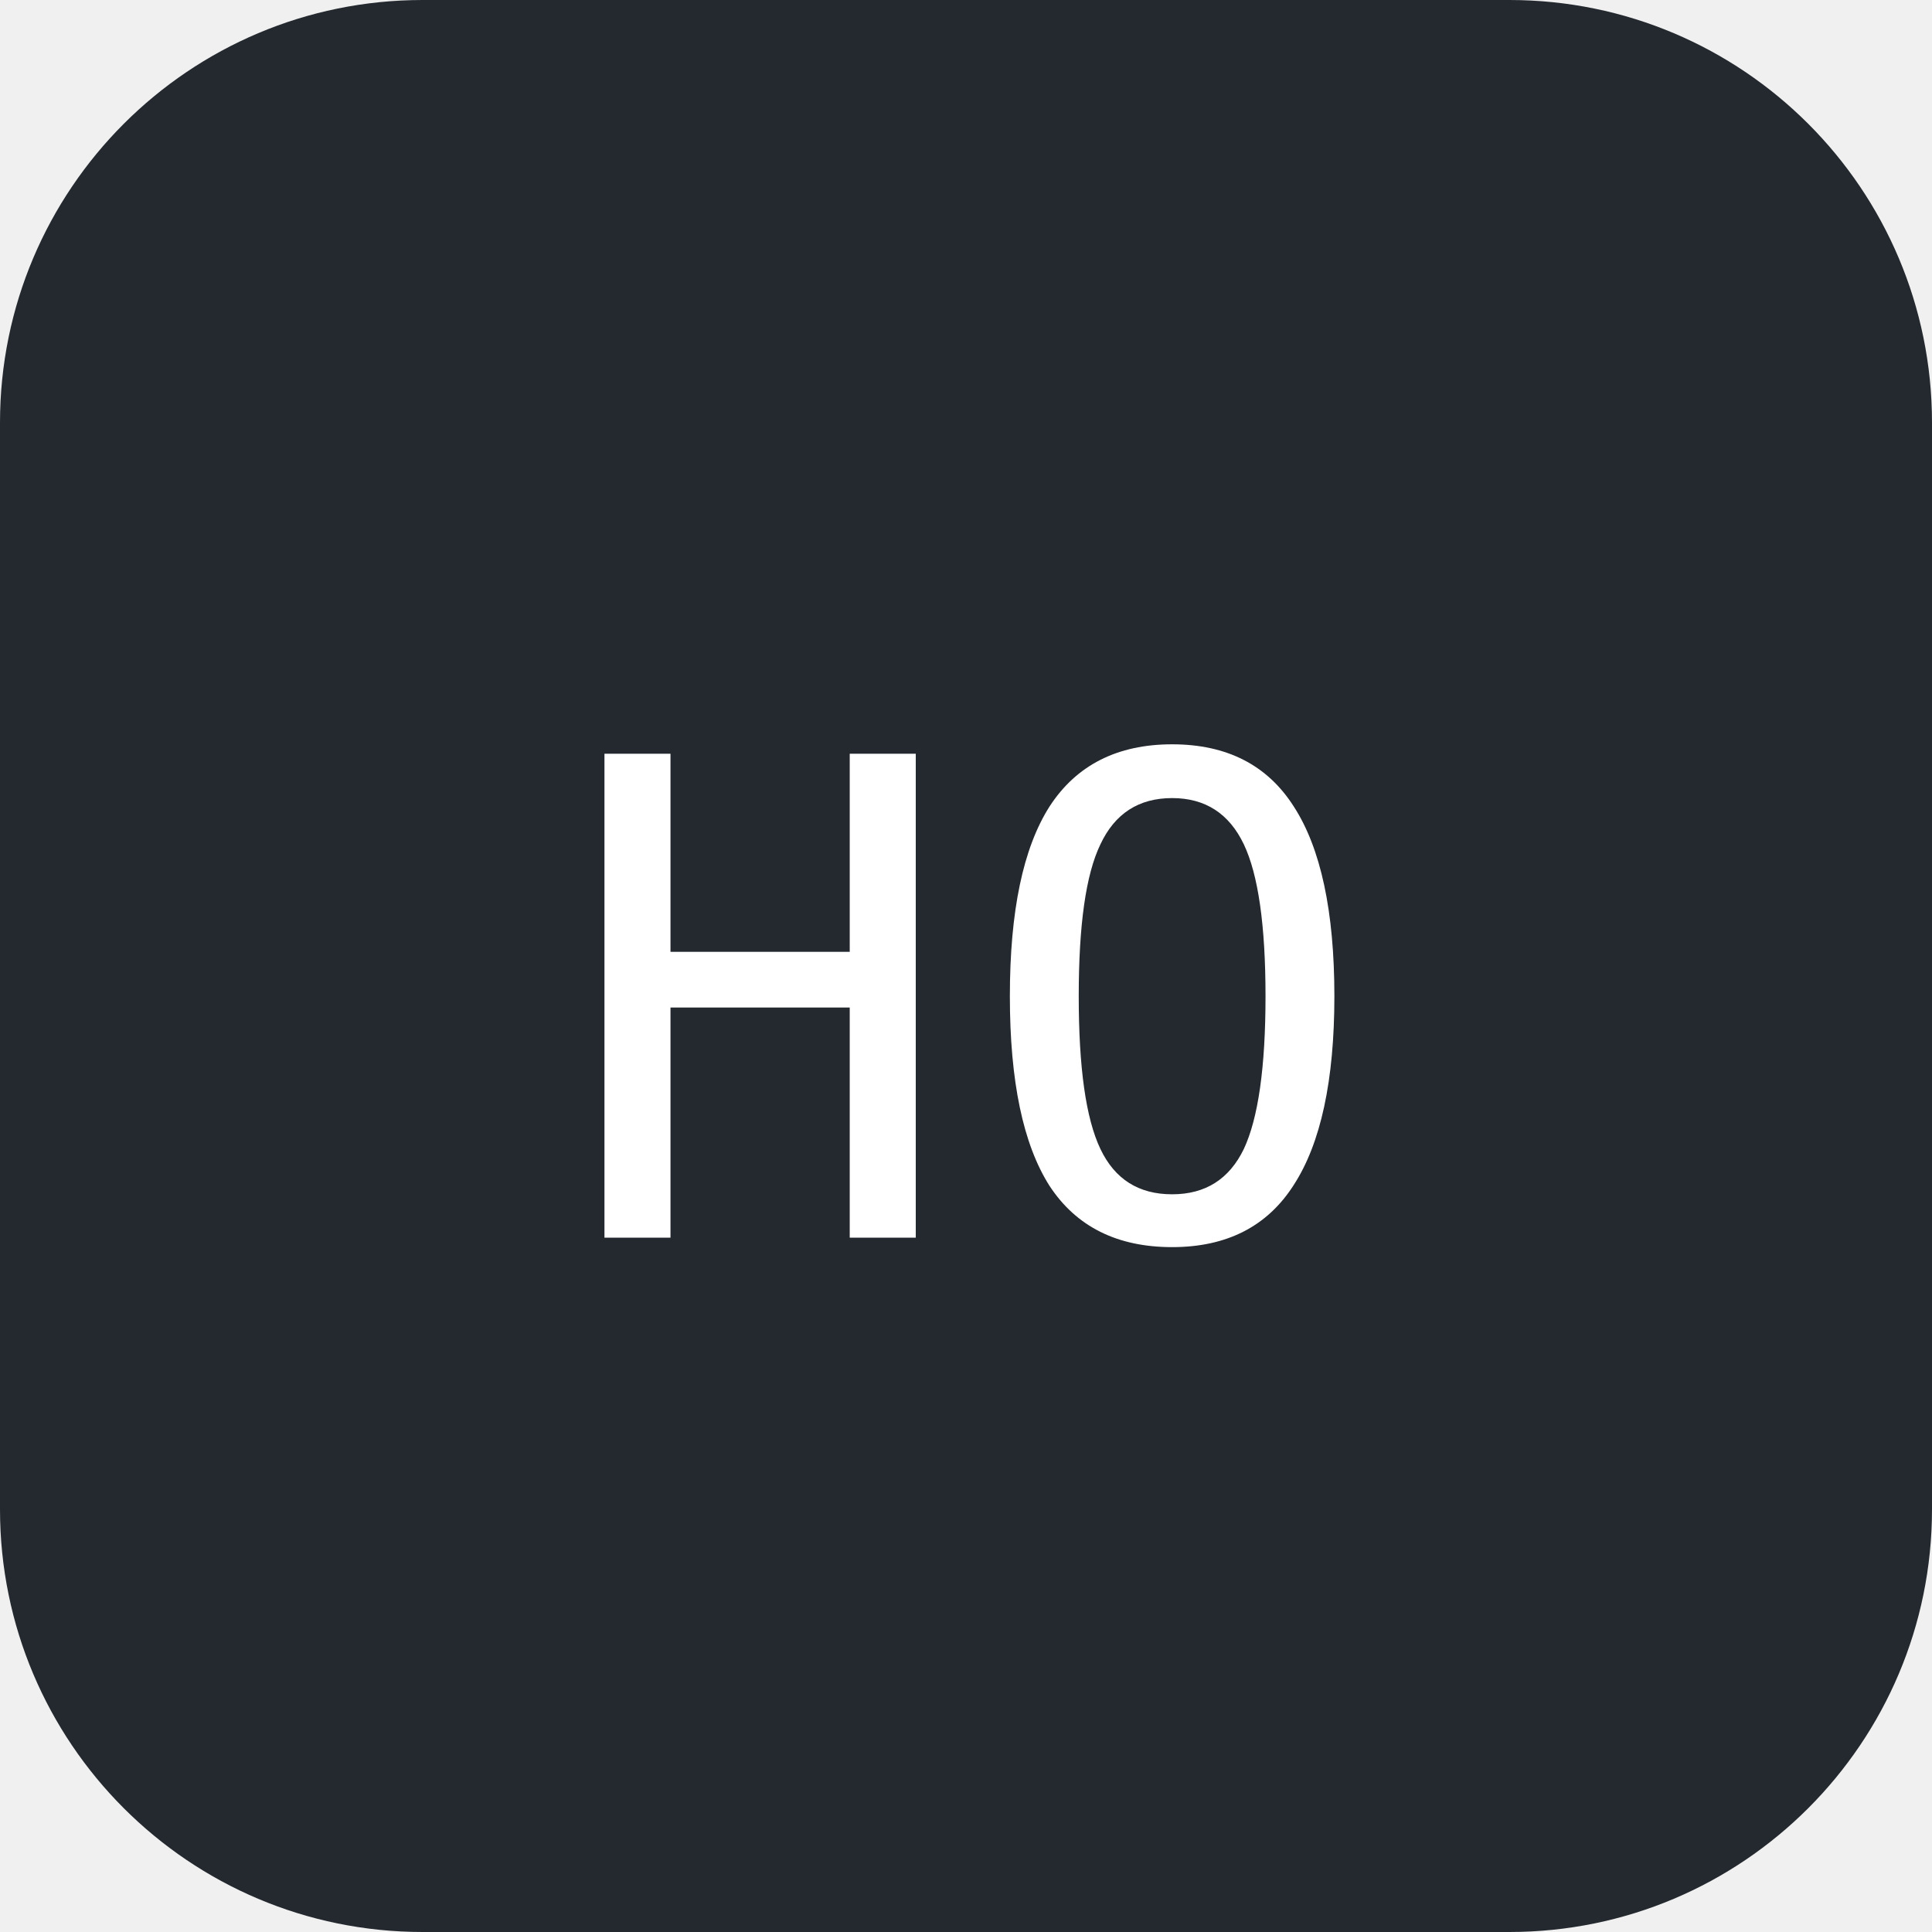
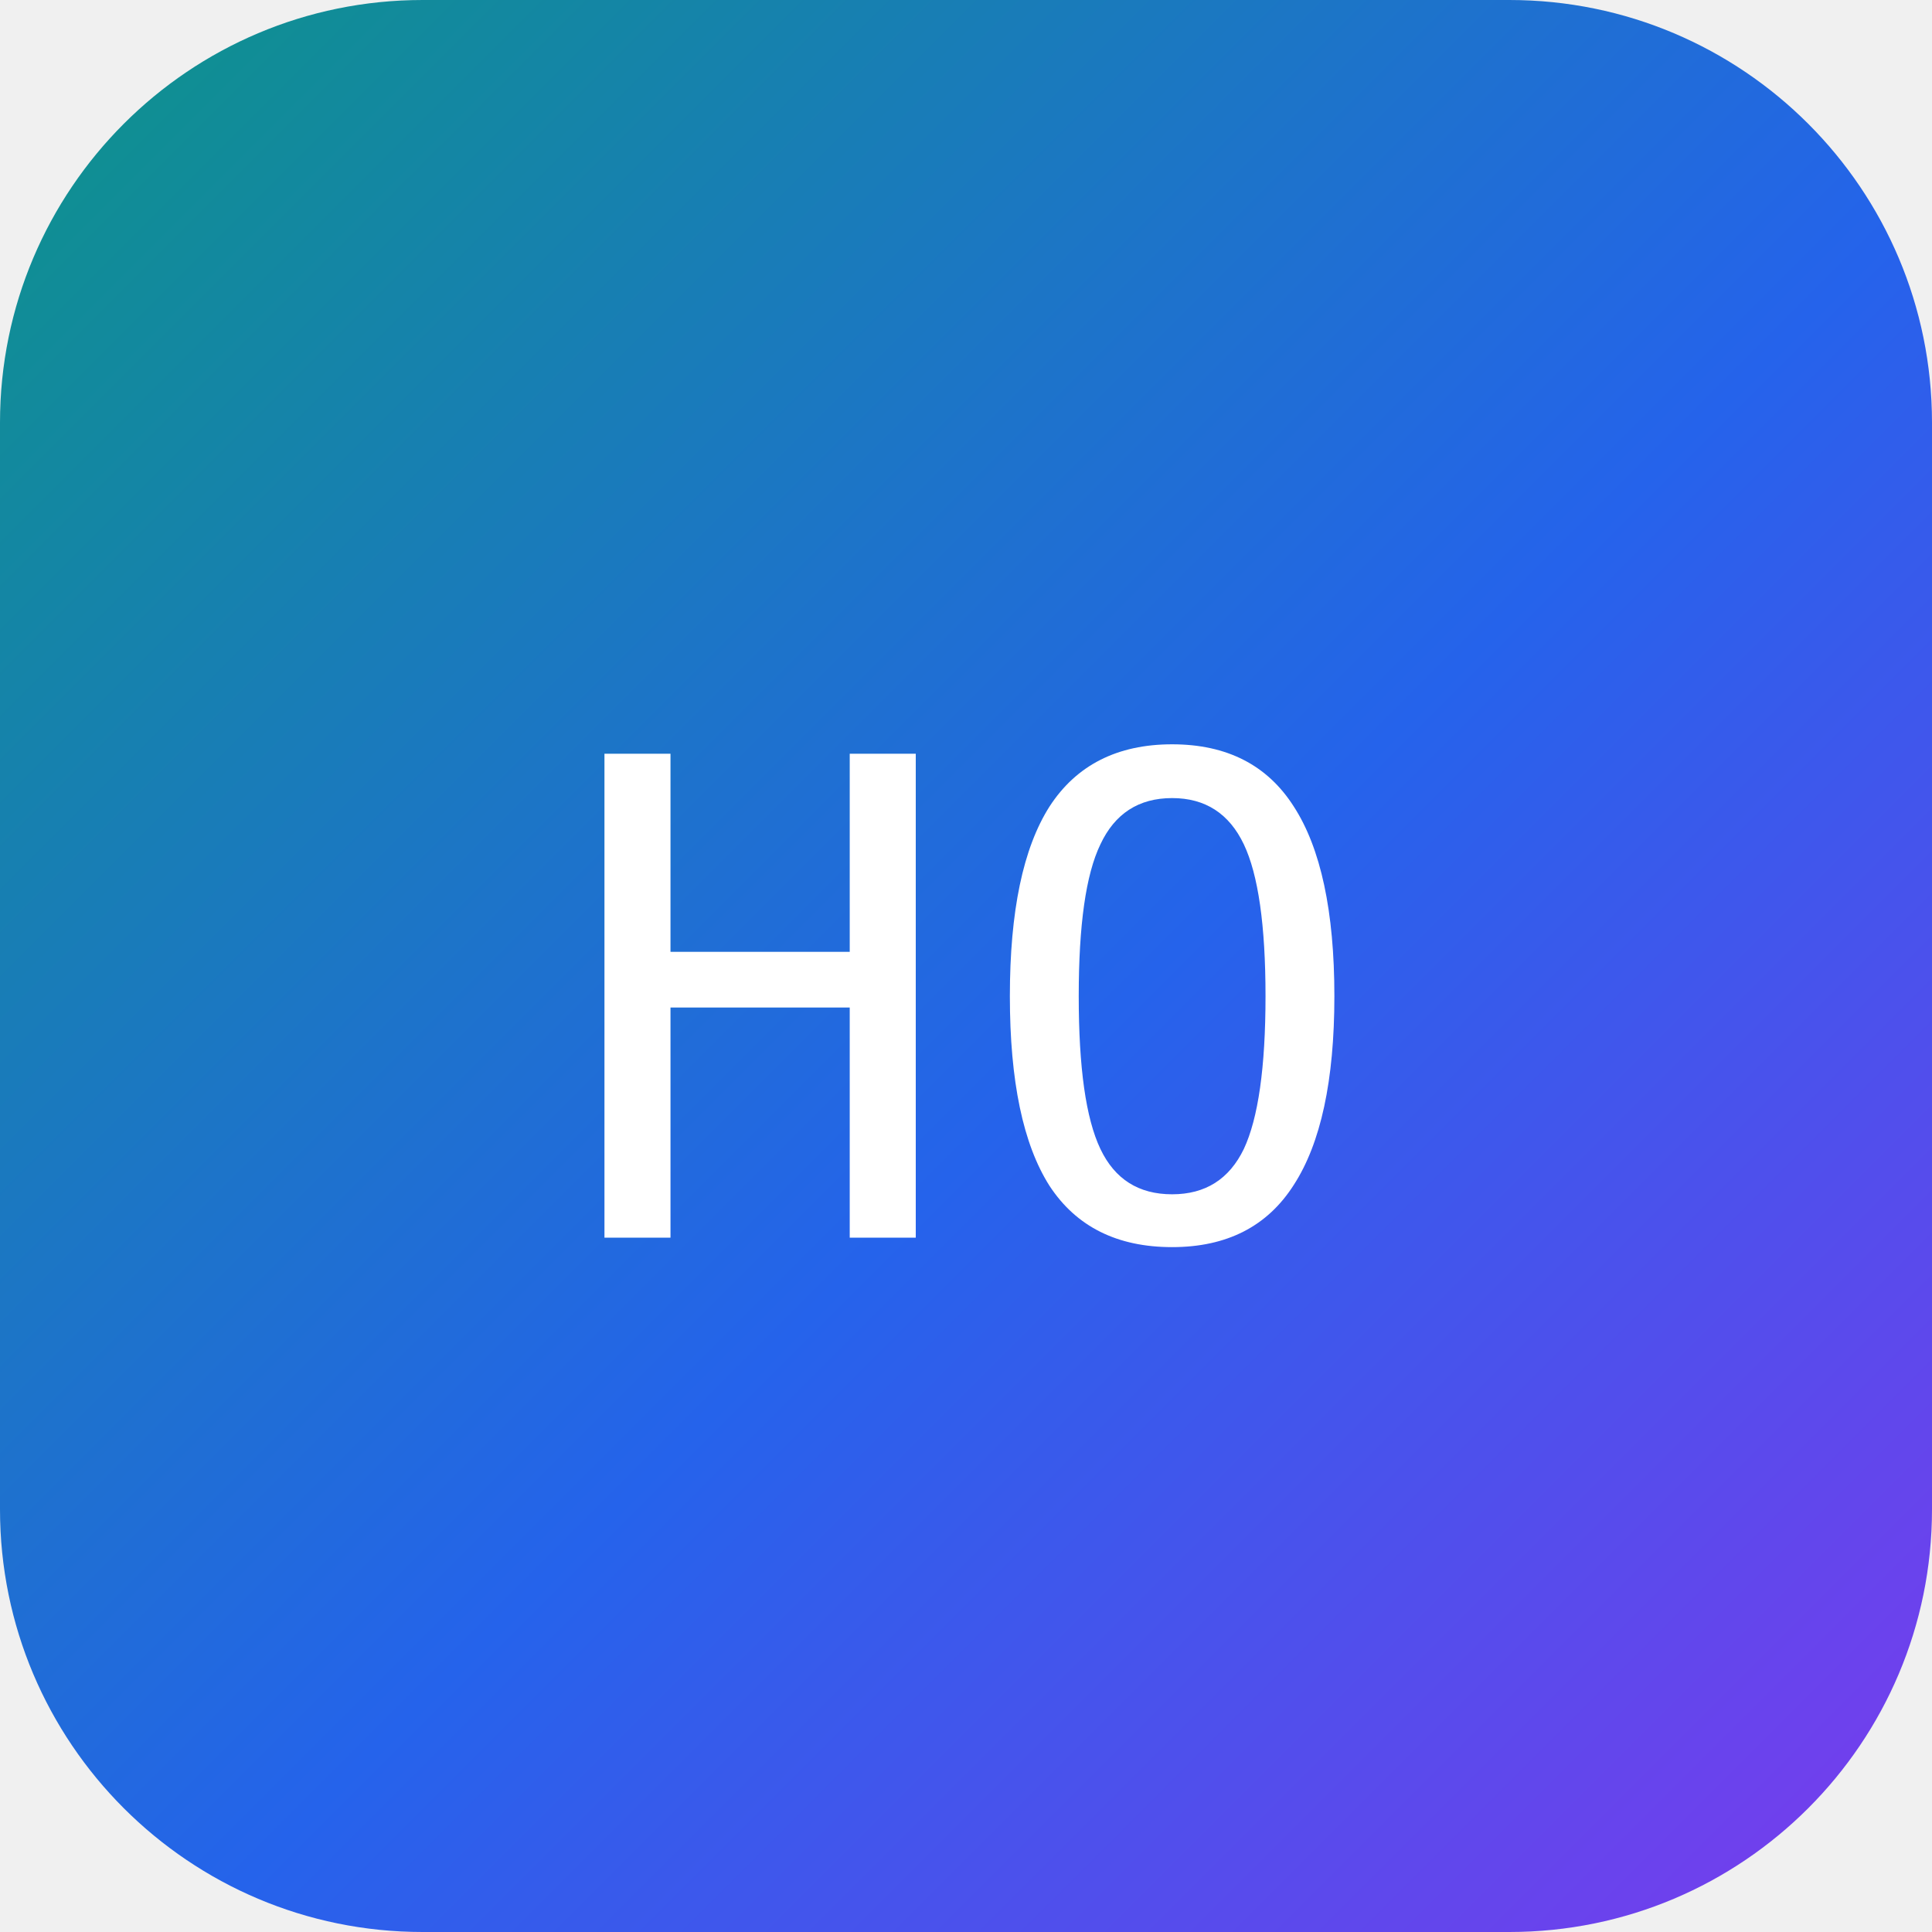
<svg xmlns="http://www.w3.org/2000/svg" viewBox="0 0 32 32">
-   <rect width="32" height="32" rx="7" fill="#24292f" />
+   <defs>
+     <linearGradient id="g" x1="0" y1="0" x2="32" y2="32" gradientUnits="userSpaceOnUse">
+       <stop offset="0" stop-color="#0d9488" />
+       <stop offset="0.55" stop-color="#2563eb" />
+       <stop offset="1" stop-color="#7c3aed" />
+     </linearGradient>
+   </defs>
+   <rect width="32" height="32" rx="7" fill="url(#g)" />
  <text x="16" y="20.5" font-family="ui-monospace, SFMono-Regular, Consolas, monospace" font-size="11" letter-spacing="0.2" fill="#ffffff" text-anchor="middle">HO</text>
</svg>
